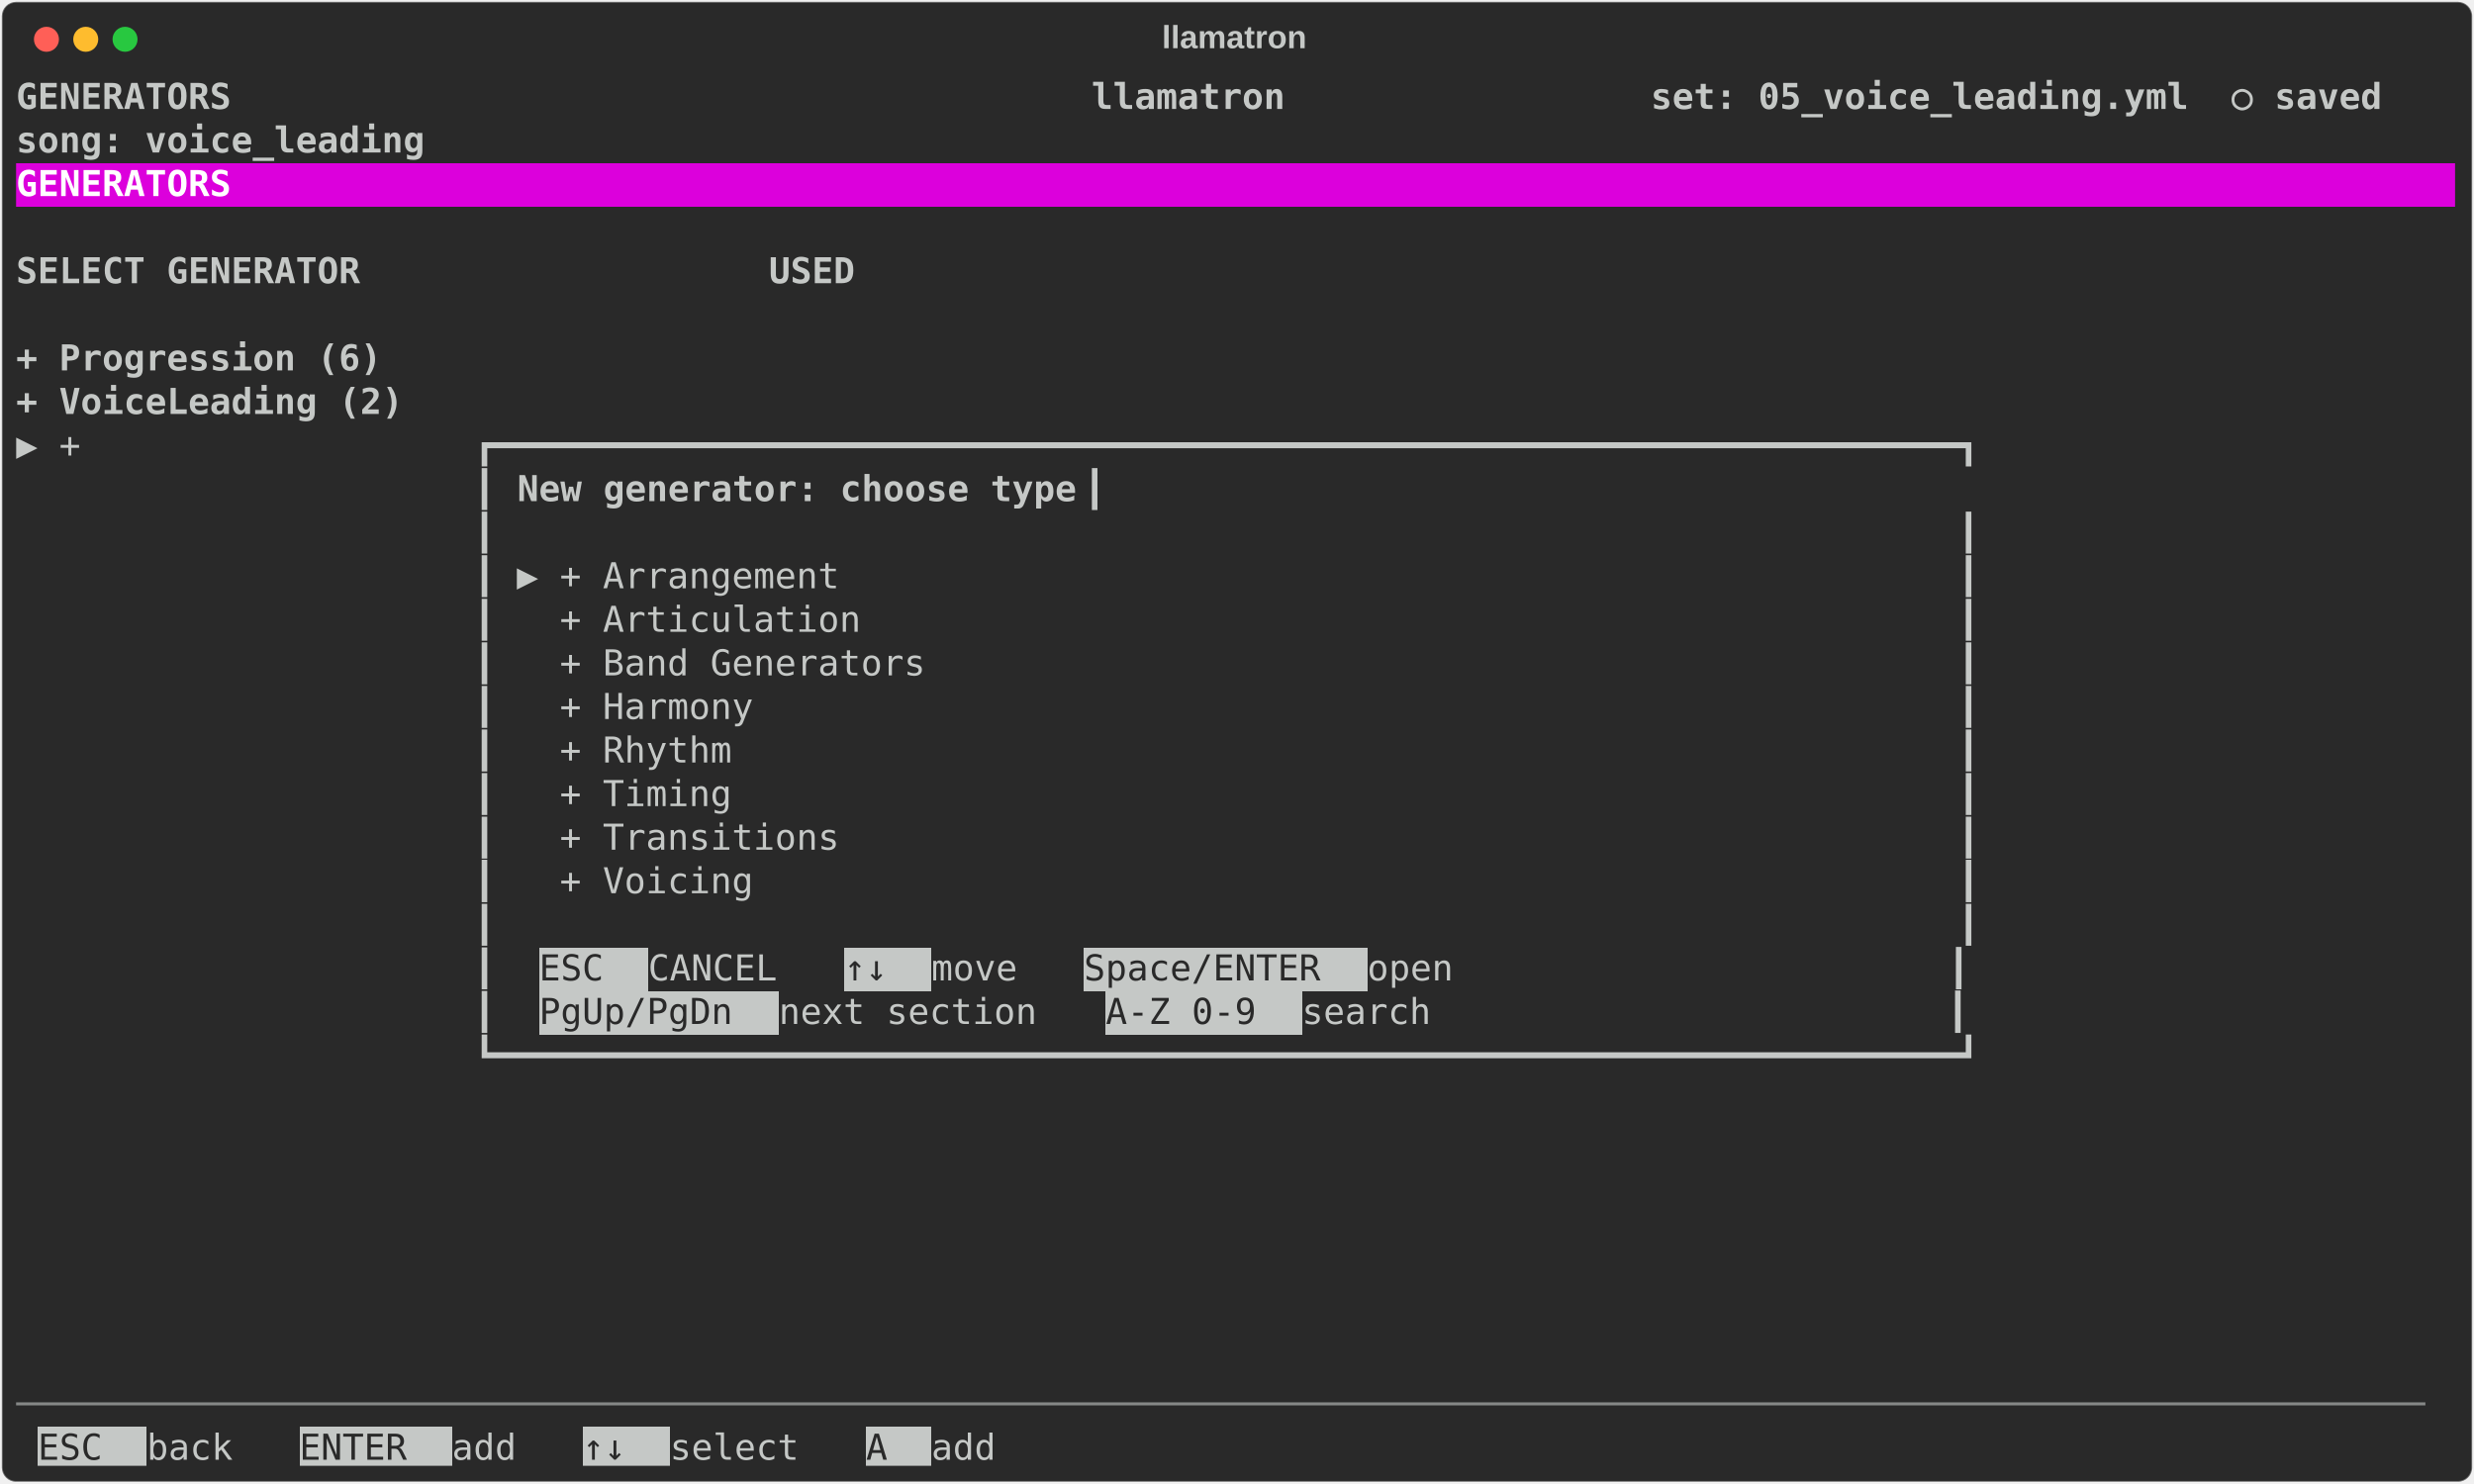
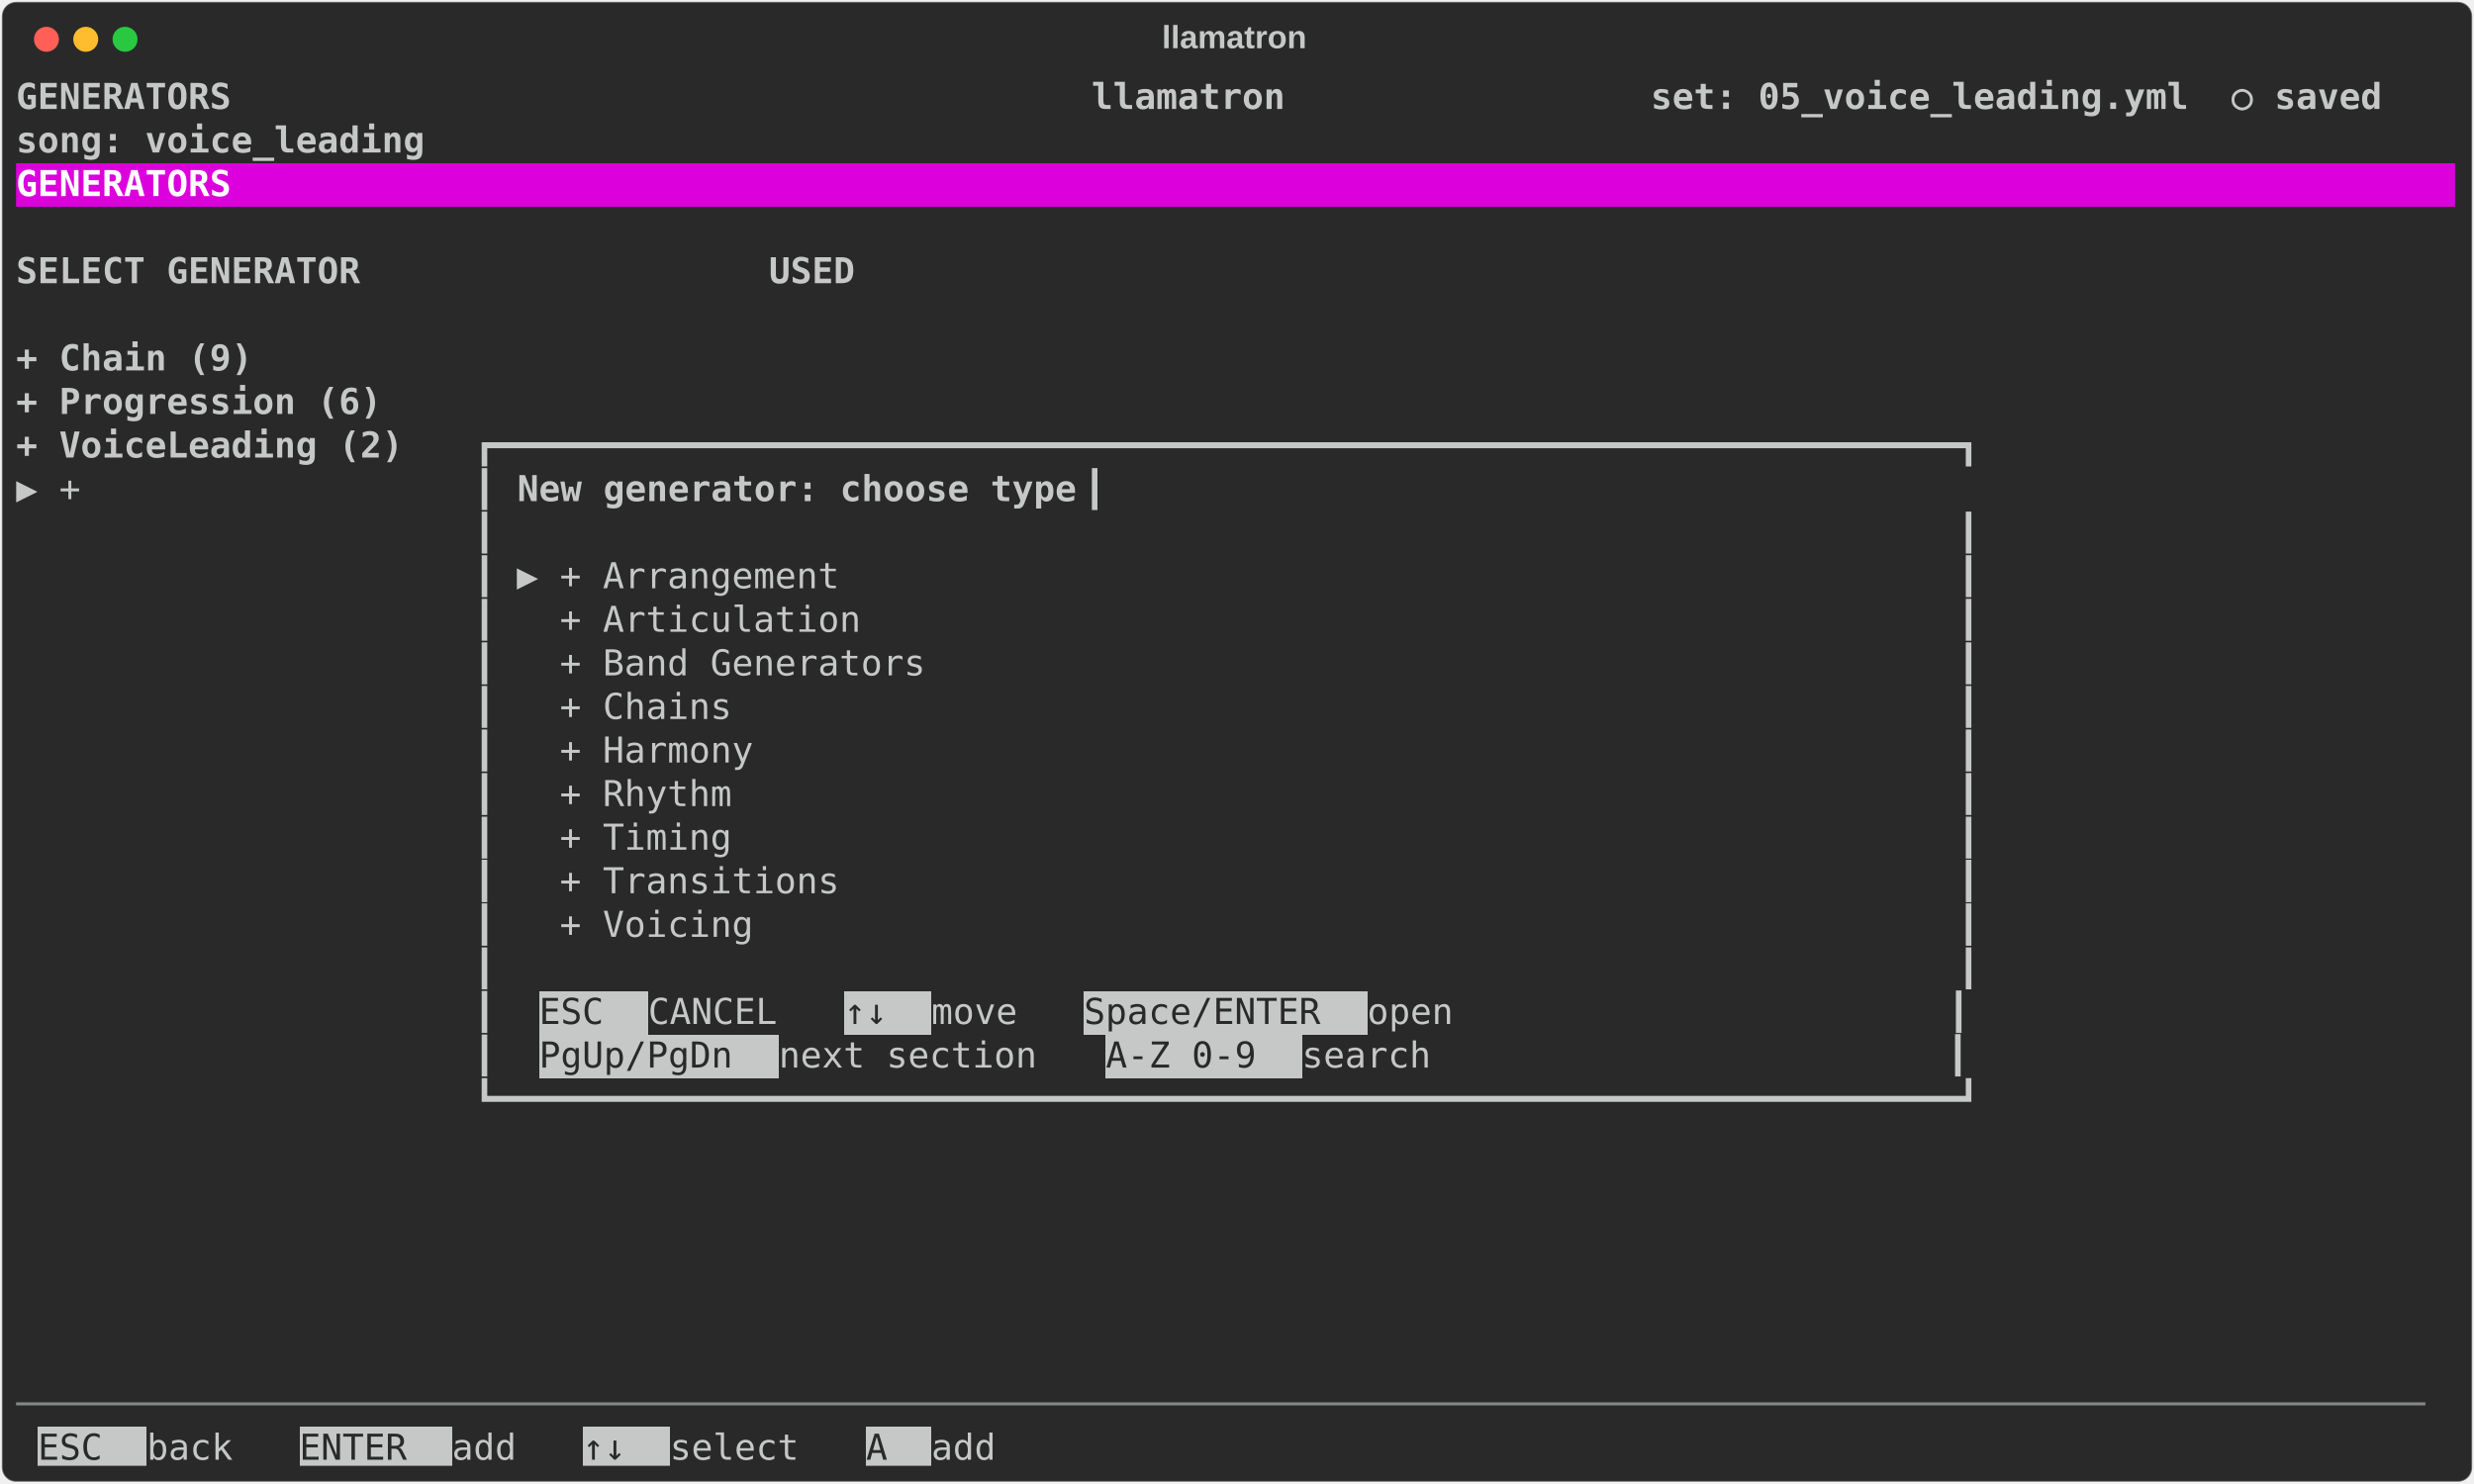
<svg xmlns="http://www.w3.org/2000/svg" class="rich-terminal" viewBox="0 0 1385 830.8">
  <style>

    @font-face {
        font-family: "Fira Code";
        src: local("FiraCode-Regular"),
                url("https://cdnjs.cloudflare.com/ajax/libs/firacode/6.2.0/woff2/FiraCode-Regular.woff2") format("woff2"),
                url("https://cdnjs.cloudflare.com/ajax/libs/firacode/6.2.0/woff/FiraCode-Regular.woff") format("woff");
        font-style: normal;
        font-weight: 400;
    }
    @font-face {
        font-family: "Fira Code";
        src: local("FiraCode-Bold"),
                url("https://cdnjs.cloudflare.com/ajax/libs/firacode/6.2.0/woff2/FiraCode-Bold.woff2") format("woff2"),
                url("https://cdnjs.cloudflare.com/ajax/libs/firacode/6.2.0/woff/FiraCode-Bold.woff") format("woff");
        font-style: bold;
        font-weight: 700;
    }

    .terminal-voice_leading_editor-matrix {
        font-family: Fira Code, monospace;
        font-size: 20px;
        line-height: 24.4px;
        font-variant-east-asian: full-width;
    }

    .terminal-voice_leading_editor-title {
        font-size: 18px;
        font-weight: bold;
        font-family: arial;
    }

    .terminal-voice_leading_editor-r1 { fill: #c5c8c6;font-weight: bold }
.terminal-voice_leading_editor-r2 { fill: #c5c8c6 }
.terminal-voice_leading_editor-r3 { fill: #ffffff;font-weight: bold }
.terminal-voice_leading_editor-r4 { fill: #292929 }
.terminal-voice_leading_editor-r5 { fill: #868887 }
    </style>
  <defs>
    <clipPath id="terminal-voice_leading_editor-clip-terminal">
      <rect x="0" y="0" width="1365.4" height="779.8" />
    </clipPath>
    <clipPath id="terminal-voice_leading_editor-line-0">
      <rect x="0" y="1.5" width="1366.4" height="24.65" />
    </clipPath>
    <clipPath id="terminal-voice_leading_editor-line-1">
      <rect x="0" y="25.9" width="1366.4" height="24.65" />
    </clipPath>
    <clipPath id="terminal-voice_leading_editor-line-2">
      <rect x="0" y="50.3" width="1366.4" height="24.65" />
    </clipPath>
    <clipPath id="terminal-voice_leading_editor-line-3">
      <rect x="0" y="74.7" width="1366.4" height="24.65" />
    </clipPath>
    <clipPath id="terminal-voice_leading_editor-line-4">
      <rect x="0" y="99.1" width="1366.4" height="24.65" />
    </clipPath>
    <clipPath id="terminal-voice_leading_editor-line-5">
      <rect x="0" y="123.5" width="1366.4" height="24.65" />
    </clipPath>
    <clipPath id="terminal-voice_leading_editor-line-6">
      <rect x="0" y="147.9" width="1366.4" height="24.65" />
    </clipPath>
    <clipPath id="terminal-voice_leading_editor-line-7">
      <rect x="0" y="172.3" width="1366.4" height="24.65" />
    </clipPath>
    <clipPath id="terminal-voice_leading_editor-line-8">
      <rect x="0" y="196.7" width="1366.4" height="24.65" />
    </clipPath>
    <clipPath id="terminal-voice_leading_editor-line-9">
      <rect x="0" y="221.1" width="1366.4" height="24.65" />
    </clipPath>
    <clipPath id="terminal-voice_leading_editor-line-10">
      <rect x="0" y="245.5" width="1366.4" height="24.65" />
    </clipPath>
    <clipPath id="terminal-voice_leading_editor-line-11">
      <rect x="0" y="269.9" width="1366.4" height="24.65" />
    </clipPath>
    <clipPath id="terminal-voice_leading_editor-line-12">
      <rect x="0" y="294.3" width="1366.4" height="24.65" />
    </clipPath>
    <clipPath id="terminal-voice_leading_editor-line-13">
      <rect x="0" y="318.7" width="1366.4" height="24.65" />
    </clipPath>
    <clipPath id="terminal-voice_leading_editor-line-14">
      <rect x="0" y="343.1" width="1366.4" height="24.65" />
    </clipPath>
    <clipPath id="terminal-voice_leading_editor-line-15">
      <rect x="0" y="367.5" width="1366.4" height="24.65" />
    </clipPath>
    <clipPath id="terminal-voice_leading_editor-line-16">
      <rect x="0" y="391.9" width="1366.4" height="24.65" />
    </clipPath>
    <clipPath id="terminal-voice_leading_editor-line-17">
      <rect x="0" y="416.3" width="1366.4" height="24.65" />
    </clipPath>
    <clipPath id="terminal-voice_leading_editor-line-18">
      <rect x="0" y="440.7" width="1366.4" height="24.65" />
    </clipPath>
    <clipPath id="terminal-voice_leading_editor-line-19">
      <rect x="0" y="465.1" width="1366.4" height="24.65" />
    </clipPath>
    <clipPath id="terminal-voice_leading_editor-line-20">
      <rect x="0" y="489.5" width="1366.4" height="24.65" />
    </clipPath>
    <clipPath id="terminal-voice_leading_editor-line-21">
      <rect x="0" y="513.9" width="1366.4" height="24.65" />
    </clipPath>
    <clipPath id="terminal-voice_leading_editor-line-22">
      <rect x="0" y="538.3" width="1366.4" height="24.65" />
    </clipPath>
    <clipPath id="terminal-voice_leading_editor-line-23">
      <rect x="0" y="562.7" width="1366.4" height="24.65" />
    </clipPath>
    <clipPath id="terminal-voice_leading_editor-line-24">
      <rect x="0" y="587.1" width="1366.4" height="24.65" />
    </clipPath>
    <clipPath id="terminal-voice_leading_editor-line-25">
      <rect x="0" y="611.5" width="1366.4" height="24.65" />
    </clipPath>
    <clipPath id="terminal-voice_leading_editor-line-26">
      <rect x="0" y="635.9" width="1366.4" height="24.65" />
    </clipPath>
    <clipPath id="terminal-voice_leading_editor-line-27">
      <rect x="0" y="660.3" width="1366.4" height="24.65" />
    </clipPath>
    <clipPath id="terminal-voice_leading_editor-line-28">
      <rect x="0" y="684.7" width="1366.4" height="24.65" />
    </clipPath>
    <clipPath id="terminal-voice_leading_editor-line-29">
      <rect x="0" y="709.1" width="1366.4" height="24.65" />
    </clipPath>
    <clipPath id="terminal-voice_leading_editor-line-30">
      <rect x="0" y="733.5" width="1366.4" height="24.65" />
    </clipPath>
  </defs>
  <rect fill="#292929" stroke="rgba(255,255,255,0.35)" stroke-width="1" x="1" y="1" width="1383" height="828.8" rx="8" />
  <text class="terminal-voice_leading_editor-title" fill="#c5c8c6" text-anchor="middle" x="691" y="27">llamatron</text>
  <g transform="translate(26,22)">
    <circle cx="0" cy="0" r="7" fill="#ff5f57" />
    <circle cx="22" cy="0" r="7" fill="#febc2e" />
    <circle cx="44" cy="0" r="7" fill="#28c840" />
  </g>
  <g transform="translate(9, 41)" clip-path="url(#terminal-voice_leading_editor-clip-terminal)">
    <rect fill="#dc00dc" x="0" y="50.3" width="1366.4" height="24.65" shape-rendering="crispEdges" />
-     <rect fill="#c5c8c6" x="292.8" y="489.5" width="61" height="24.65" shape-rendering="crispEdges" />
-     <rect fill="#c5c8c6" x="463.6" y="489.5" width="48.8" height="24.65" shape-rendering="crispEdges" />
-     <rect fill="#c5c8c6" x="597.8" y="489.5" width="158.6" height="24.65" shape-rendering="crispEdges" />
-     <rect fill="#c5c8c6" x="292.8" y="513.9" width="134.2" height="24.65" shape-rendering="crispEdges" />
-     <rect fill="#c5c8c6" x="610" y="513.9" width="109.8" height="24.65" shape-rendering="crispEdges" />
+     <rect fill="#c5c8c6" x="292.8" y="513.9" width="61" height="24.65" shape-rendering="crispEdges" />
+     <rect fill="#c5c8c6" x="463.6" y="513.9" width="48.8" height="24.65" shape-rendering="crispEdges" />
+     <rect fill="#c5c8c6" x="597.8" y="513.9" width="158.6" height="24.65" shape-rendering="crispEdges" />
+     <rect fill="#c5c8c6" x="292.8" y="538.3" width="134.2" height="24.65" shape-rendering="crispEdges" />
+     <rect fill="#c5c8c6" x="610" y="538.3" width="109.8" height="24.65" shape-rendering="crispEdges" />
    <rect fill="#c5c8c6" x="12.2" y="757.9" width="61" height="24.65" shape-rendering="crispEdges" />
    <rect fill="#c5c8c6" x="158.6" y="757.9" width="85.4" height="24.65" shape-rendering="crispEdges" />
    <rect fill="#c5c8c6" x="317.2" y="757.9" width="48.8" height="24.65" shape-rendering="crispEdges" />
    <rect fill="#c5c8c6" x="475.8" y="757.9" width="36.6" height="24.65" shape-rendering="crispEdges" />
    <g class="terminal-voice_leading_editor-matrix">
      <text class="terminal-voice_leading_editor-r1" x="0" y="20" textLength="1366.4" clip-path="url(#terminal-voice_leading_editor-line-0)"> GENERATORS                                        llamatron                 set: 05_voice_leading.yml  ○ saved </text>
      <text class="terminal-voice_leading_editor-r2" x="1366.4" y="20" textLength="12.2" clip-path="url(#terminal-voice_leading_editor-line-0)">
</text>
      <text class="terminal-voice_leading_editor-r1" x="0" y="44.4" textLength="1366.4" clip-path="url(#terminal-voice_leading_editor-line-1)">                                                                             song: voice_leading                </text>
      <text class="terminal-voice_leading_editor-r2" x="1366.4" y="44.4" textLength="12.2" clip-path="url(#terminal-voice_leading_editor-line-1)">
</text>
      <text class="terminal-voice_leading_editor-r3" x="0" y="68.8" textLength="1366.4" clip-path="url(#terminal-voice_leading_editor-line-2)"> GENERATORS                                                                                                     </text>
      <text class="terminal-voice_leading_editor-r2" x="1366.4" y="68.8" textLength="12.2" clip-path="url(#terminal-voice_leading_editor-line-2)">
</text>
      <text class="terminal-voice_leading_editor-r2" x="1366.4" y="93.2" textLength="12.2" clip-path="url(#terminal-voice_leading_editor-line-3)">
</text>
      <text class="terminal-voice_leading_editor-r1" x="0" y="117.6" textLength="512.4" clip-path="url(#terminal-voice_leading_editor-line-4)">  SELECT GENERATOR                   USED </text>
      <text class="terminal-voice_leading_editor-r2" x="1366.4" y="117.6" textLength="12.2" clip-path="url(#terminal-voice_leading_editor-line-4)">
</text>
      <text class="terminal-voice_leading_editor-r2" x="1366.4" y="142" textLength="12.2" clip-path="url(#terminal-voice_leading_editor-line-5)">
</text>
-       <text class="terminal-voice_leading_editor-r1" x="0" y="166.4" textLength="512.4" clip-path="url(#terminal-voice_leading_editor-line-6)">  + Progression (6)                       </text>
+       <text class="terminal-voice_leading_editor-r1" x="0" y="166.4" textLength="512.4" clip-path="url(#terminal-voice_leading_editor-line-6)">  + Chain (9)                             </text>
      <text class="terminal-voice_leading_editor-r2" x="1366.4" y="166.4" textLength="12.2" clip-path="url(#terminal-voice_leading_editor-line-6)">
</text>
-       <text class="terminal-voice_leading_editor-r1" x="0" y="190.8" textLength="512.4" clip-path="url(#terminal-voice_leading_editor-line-7)">  + VoiceLeading (2)                      </text>
+       <text class="terminal-voice_leading_editor-r1" x="0" y="190.8" textLength="512.4" clip-path="url(#terminal-voice_leading_editor-line-7)">  + Progression (6)                       </text>
      <text class="terminal-voice_leading_editor-r2" x="1366.4" y="190.8" textLength="12.2" clip-path="url(#terminal-voice_leading_editor-line-7)">
</text>
-       <text class="terminal-voice_leading_editor-r2" x="0" y="215.2" textLength="256.2" clip-path="url(#terminal-voice_leading_editor-line-8)">▶ +                  </text>
+       <text class="terminal-voice_leading_editor-r1" x="0" y="215.2" textLength="256.2" clip-path="url(#terminal-voice_leading_editor-line-8)">  + VoiceLeading (2) </text>
      <text class="terminal-voice_leading_editor-r2" x="256.2" y="215.2" textLength="854" clip-path="url(#terminal-voice_leading_editor-line-8)">┏━━━━━━━━━━━━━━━━━━━━━━━━━━━━━━━━━━━━━━━━━━━━━━━━━━━━━━━━━━━━━━━━━━━━┓</text>
      <text class="terminal-voice_leading_editor-r2" x="1366.4" y="215.2" textLength="12.2" clip-path="url(#terminal-voice_leading_editor-line-8)">
</text>
+       <text class="terminal-voice_leading_editor-r2" x="0" y="239.6" textLength="256.2" clip-path="url(#terminal-voice_leading_editor-line-9)">▶ +                  </text>
      <text class="terminal-voice_leading_editor-r2" x="256.2" y="239.6" textLength="24.4" clip-path="url(#terminal-voice_leading_editor-line-9)">┃ </text>
      <text class="terminal-voice_leading_editor-r1" x="280.6" y="239.6" textLength="317.2" clip-path="url(#terminal-voice_leading_editor-line-9)">New generator: choose type</text>
      <text class="terminal-voice_leading_editor-r2" x="597.8" y="239.6" textLength="512.4" clip-path="url(#terminal-voice_leading_editor-line-9)">                                         ┃</text>
      <text class="terminal-voice_leading_editor-r2" x="1366.4" y="239.6" textLength="12.2" clip-path="url(#terminal-voice_leading_editor-line-9)">
</text>
      <text class="terminal-voice_leading_editor-r2" x="256.2" y="264" textLength="854" clip-path="url(#terminal-voice_leading_editor-line-10)">┃                                                                    ┃</text>
      <text class="terminal-voice_leading_editor-r2" x="1366.4" y="264" textLength="12.2" clip-path="url(#terminal-voice_leading_editor-line-10)">
</text>
      <text class="terminal-voice_leading_editor-r2" x="256.2" y="288.4" textLength="854" clip-path="url(#terminal-voice_leading_editor-line-11)">┃ ▶ + Arrangement                                                    ┃</text>
      <text class="terminal-voice_leading_editor-r2" x="1366.4" y="288.4" textLength="12.2" clip-path="url(#terminal-voice_leading_editor-line-11)">
</text>
      <text class="terminal-voice_leading_editor-r2" x="256.2" y="312.8" textLength="854" clip-path="url(#terminal-voice_leading_editor-line-12)">┃   + Articulation                                                   ┃</text>
      <text class="terminal-voice_leading_editor-r2" x="1366.4" y="312.8" textLength="12.2" clip-path="url(#terminal-voice_leading_editor-line-12)">
</text>
      <text class="terminal-voice_leading_editor-r2" x="256.2" y="337.2" textLength="854" clip-path="url(#terminal-voice_leading_editor-line-13)">┃   + Band Generators                                                ┃</text>
      <text class="terminal-voice_leading_editor-r2" x="1366.4" y="337.2" textLength="12.2" clip-path="url(#terminal-voice_leading_editor-line-13)">
</text>
-       <text class="terminal-voice_leading_editor-r2" x="256.2" y="361.6" textLength="854" clip-path="url(#terminal-voice_leading_editor-line-14)">┃   + Harmony                                                        ┃</text>
+       <text class="terminal-voice_leading_editor-r2" x="256.2" y="361.6" textLength="854" clip-path="url(#terminal-voice_leading_editor-line-14)">┃   + Chains                                                         ┃</text>
      <text class="terminal-voice_leading_editor-r2" x="1366.4" y="361.6" textLength="12.2" clip-path="url(#terminal-voice_leading_editor-line-14)">
</text>
-       <text class="terminal-voice_leading_editor-r2" x="256.2" y="386" textLength="854" clip-path="url(#terminal-voice_leading_editor-line-15)">┃   + Rhythm                                                         ┃</text>
+       <text class="terminal-voice_leading_editor-r2" x="256.2" y="386" textLength="854" clip-path="url(#terminal-voice_leading_editor-line-15)">┃   + Harmony                                                        ┃</text>
      <text class="terminal-voice_leading_editor-r2" x="1366.4" y="386" textLength="12.2" clip-path="url(#terminal-voice_leading_editor-line-15)">
</text>
-       <text class="terminal-voice_leading_editor-r2" x="256.2" y="410.4" textLength="854" clip-path="url(#terminal-voice_leading_editor-line-16)">┃   + Timing                                                         ┃</text>
+       <text class="terminal-voice_leading_editor-r2" x="256.2" y="410.4" textLength="854" clip-path="url(#terminal-voice_leading_editor-line-16)">┃   + Rhythm                                                         ┃</text>
      <text class="terminal-voice_leading_editor-r2" x="1366.4" y="410.4" textLength="12.2" clip-path="url(#terminal-voice_leading_editor-line-16)">
</text>
-       <text class="terminal-voice_leading_editor-r2" x="256.2" y="434.8" textLength="854" clip-path="url(#terminal-voice_leading_editor-line-17)">┃   + Transitions                                                    ┃</text>
+       <text class="terminal-voice_leading_editor-r2" x="256.2" y="434.8" textLength="854" clip-path="url(#terminal-voice_leading_editor-line-17)">┃   + Timing                                                         ┃</text>
      <text class="terminal-voice_leading_editor-r2" x="1366.4" y="434.8" textLength="12.2" clip-path="url(#terminal-voice_leading_editor-line-17)">
</text>
-       <text class="terminal-voice_leading_editor-r2" x="256.2" y="459.2" textLength="854" clip-path="url(#terminal-voice_leading_editor-line-18)">┃   + Voicing                                                        ┃</text>
+       <text class="terminal-voice_leading_editor-r2" x="256.2" y="459.2" textLength="854" clip-path="url(#terminal-voice_leading_editor-line-18)">┃   + Transitions                                                    ┃</text>
      <text class="terminal-voice_leading_editor-r2" x="1366.4" y="459.2" textLength="12.2" clip-path="url(#terminal-voice_leading_editor-line-18)">
</text>
-       <text class="terminal-voice_leading_editor-r2" x="256.2" y="483.6" textLength="854" clip-path="url(#terminal-voice_leading_editor-line-19)">┃                                                                    ┃</text>
+       <text class="terminal-voice_leading_editor-r2" x="256.2" y="483.6" textLength="854" clip-path="url(#terminal-voice_leading_editor-line-19)">┃   + Voicing                                                        ┃</text>
      <text class="terminal-voice_leading_editor-r2" x="1366.4" y="483.6" textLength="12.2" clip-path="url(#terminal-voice_leading_editor-line-19)">
</text>
-       <text class="terminal-voice_leading_editor-r2" x="256.2" y="508" textLength="36.6" clip-path="url(#terminal-voice_leading_editor-line-20)">┃  </text>
-       <text class="terminal-voice_leading_editor-r4" x="292.8" y="508" textLength="61" clip-path="url(#terminal-voice_leading_editor-line-20)"> ESC </text>
-       <text class="terminal-voice_leading_editor-r2" x="353.8" y="508" textLength="109.8" clip-path="url(#terminal-voice_leading_editor-line-20)"> CANCEL  </text>
-       <text class="terminal-voice_leading_editor-r4" x="463.6" y="508" textLength="48.8" clip-path="url(#terminal-voice_leading_editor-line-20)"> ↑↓ </text>
-       <text class="terminal-voice_leading_editor-r2" x="512.4" y="508" textLength="85.4" clip-path="url(#terminal-voice_leading_editor-line-20)"> move  </text>
-       <text class="terminal-voice_leading_editor-r4" x="597.8" y="508" textLength="158.6" clip-path="url(#terminal-voice_leading_editor-line-20)"> Space/ENTER </text>
-       <text class="terminal-voice_leading_editor-r2" x="756.4" y="508" textLength="353.8" clip-path="url(#terminal-voice_leading_editor-line-20)"> open                       ┃</text>
+       <text class="terminal-voice_leading_editor-r2" x="256.2" y="508" textLength="854" clip-path="url(#terminal-voice_leading_editor-line-20)">┃                                                                    ┃</text>
      <text class="terminal-voice_leading_editor-r2" x="1366.4" y="508" textLength="12.2" clip-path="url(#terminal-voice_leading_editor-line-20)">
</text>
      <text class="terminal-voice_leading_editor-r2" x="256.2" y="532.4" textLength="36.6" clip-path="url(#terminal-voice_leading_editor-line-21)">┃  </text>
-       <text class="terminal-voice_leading_editor-r4" x="292.8" y="532.4" textLength="134.2" clip-path="url(#terminal-voice_leading_editor-line-21)"> PgUp/PgDn </text>
-       <text class="terminal-voice_leading_editor-r2" x="427" y="532.4" textLength="183" clip-path="url(#terminal-voice_leading_editor-line-21)"> next section  </text>
-       <text class="terminal-voice_leading_editor-r4" x="610" y="532.4" textLength="109.8" clip-path="url(#terminal-voice_leading_editor-line-21)"> A-Z 0-9 </text>
-       <text class="terminal-voice_leading_editor-r2" x="719.8" y="532.4" textLength="390.4" clip-path="url(#terminal-voice_leading_editor-line-21)"> search                        ┃</text>
+       <text class="terminal-voice_leading_editor-r4" x="292.8" y="532.4" textLength="61" clip-path="url(#terminal-voice_leading_editor-line-21)"> ESC </text>
+       <text class="terminal-voice_leading_editor-r2" x="353.8" y="532.4" textLength="109.8" clip-path="url(#terminal-voice_leading_editor-line-21)"> CANCEL  </text>
+       <text class="terminal-voice_leading_editor-r4" x="463.6" y="532.4" textLength="48.8" clip-path="url(#terminal-voice_leading_editor-line-21)"> ↑↓ </text>
+       <text class="terminal-voice_leading_editor-r2" x="512.4" y="532.4" textLength="85.4" clip-path="url(#terminal-voice_leading_editor-line-21)"> move  </text>
+       <text class="terminal-voice_leading_editor-r4" x="597.8" y="532.4" textLength="158.6" clip-path="url(#terminal-voice_leading_editor-line-21)"> Space/ENTER </text>
+       <text class="terminal-voice_leading_editor-r2" x="756.4" y="532.4" textLength="353.8" clip-path="url(#terminal-voice_leading_editor-line-21)"> open                       ┃</text>
      <text class="terminal-voice_leading_editor-r2" x="1366.4" y="532.4" textLength="12.2" clip-path="url(#terminal-voice_leading_editor-line-21)">
</text>
-       <text class="terminal-voice_leading_editor-r2" x="256.2" y="556.8" textLength="854" clip-path="url(#terminal-voice_leading_editor-line-22)">┗━━━━━━━━━━━━━━━━━━━━━━━━━━━━━━━━━━━━━━━━━━━━━━━━━━━━━━━━━━━━━━━━━━━━┛</text>
+       <text class="terminal-voice_leading_editor-r2" x="256.2" y="556.8" textLength="36.6" clip-path="url(#terminal-voice_leading_editor-line-22)">┃  </text>
+       <text class="terminal-voice_leading_editor-r4" x="292.8" y="556.8" textLength="134.2" clip-path="url(#terminal-voice_leading_editor-line-22)"> PgUp/PgDn </text>
+       <text class="terminal-voice_leading_editor-r2" x="427" y="556.8" textLength="183" clip-path="url(#terminal-voice_leading_editor-line-22)"> next section  </text>
+       <text class="terminal-voice_leading_editor-r4" x="610" y="556.8" textLength="109.8" clip-path="url(#terminal-voice_leading_editor-line-22)"> A-Z 0-9 </text>
+       <text class="terminal-voice_leading_editor-r2" x="719.8" y="556.8" textLength="390.4" clip-path="url(#terminal-voice_leading_editor-line-22)"> search                        ┃</text>
      <text class="terminal-voice_leading_editor-r2" x="1366.4" y="556.8" textLength="12.2" clip-path="url(#terminal-voice_leading_editor-line-22)">
</text>
+       <text class="terminal-voice_leading_editor-r2" x="256.2" y="581.2" textLength="854" clip-path="url(#terminal-voice_leading_editor-line-23)">┗━━━━━━━━━━━━━━━━━━━━━━━━━━━━━━━━━━━━━━━━━━━━━━━━━━━━━━━━━━━━━━━━━━━━┛</text>
      <text class="terminal-voice_leading_editor-r2" x="1366.4" y="581.2" textLength="12.2" clip-path="url(#terminal-voice_leading_editor-line-23)">
</text>
      <text class="terminal-voice_leading_editor-r2" x="1366.4" y="605.6" textLength="12.2" clip-path="url(#terminal-voice_leading_editor-line-24)">
</text>
      <text class="terminal-voice_leading_editor-r2" x="1366.4" y="630" textLength="12.2" clip-path="url(#terminal-voice_leading_editor-line-25)">
</text>
      <text class="terminal-voice_leading_editor-r2" x="1366.4" y="654.4" textLength="12.2" clip-path="url(#terminal-voice_leading_editor-line-26)">
</text>
      <text class="terminal-voice_leading_editor-r2" x="1366.4" y="678.8" textLength="12.2" clip-path="url(#terminal-voice_leading_editor-line-27)">
</text>
      <text class="terminal-voice_leading_editor-r2" x="1366.4" y="703.2" textLength="12.2" clip-path="url(#terminal-voice_leading_editor-line-28)">
</text>
      <text class="terminal-voice_leading_editor-r2" x="1366.4" y="727.6" textLength="12.2" clip-path="url(#terminal-voice_leading_editor-line-29)">
</text>
      <text class="terminal-voice_leading_editor-r5" x="0" y="752" textLength="1366.4" clip-path="url(#terminal-voice_leading_editor-line-30)">────────────────────────────────────────────────────────────────────────────────────────────────────────────────</text>
      <text class="terminal-voice_leading_editor-r2" x="1366.4" y="752" textLength="12.2" clip-path="url(#terminal-voice_leading_editor-line-30)">
</text>
      <text class="terminal-voice_leading_editor-r4" x="12.2" y="776.4" textLength="61" clip-path="url(#terminal-voice_leading_editor-line-31)"> ESC </text>
      <text class="terminal-voice_leading_editor-r2" x="73.2" y="776.4" textLength="85.4" clip-path="url(#terminal-voice_leading_editor-line-31)"> back  </text>
      <text class="terminal-voice_leading_editor-r4" x="158.6" y="776.4" textLength="85.4" clip-path="url(#terminal-voice_leading_editor-line-31)"> ENTER </text>
      <text class="terminal-voice_leading_editor-r2" x="244" y="776.4" textLength="73.2" clip-path="url(#terminal-voice_leading_editor-line-31)"> add  </text>
      <text class="terminal-voice_leading_editor-r4" x="317.2" y="776.4" textLength="48.8" clip-path="url(#terminal-voice_leading_editor-line-31)"> ↑↓ </text>
      <text class="terminal-voice_leading_editor-r2" x="366" y="776.4" textLength="109.8" clip-path="url(#terminal-voice_leading_editor-line-31)"> select  </text>
      <text class="terminal-voice_leading_editor-r4" x="475.8" y="776.4" textLength="36.6" clip-path="url(#terminal-voice_leading_editor-line-31)"> A </text>
      <text class="terminal-voice_leading_editor-r2" x="512.4" y="776.4" textLength="73.2" clip-path="url(#terminal-voice_leading_editor-line-31)"> add  </text>
    </g>
  </g>
</svg>
